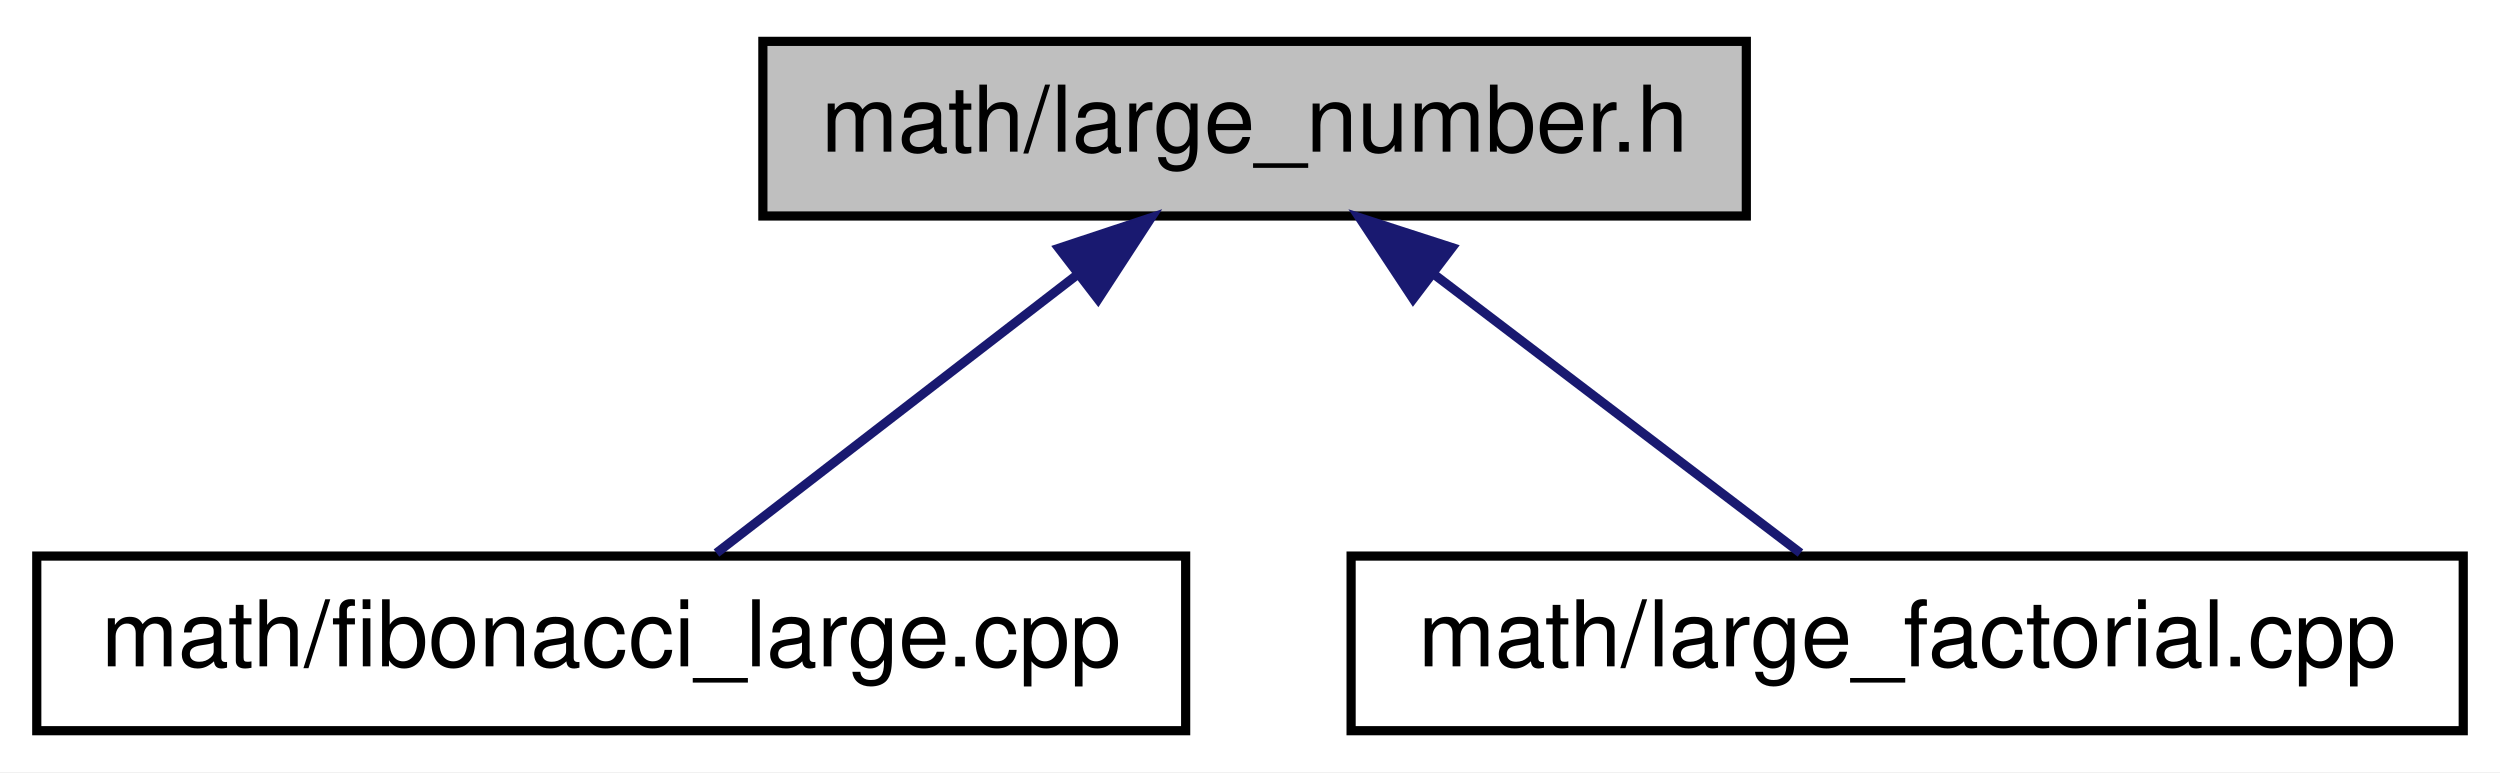
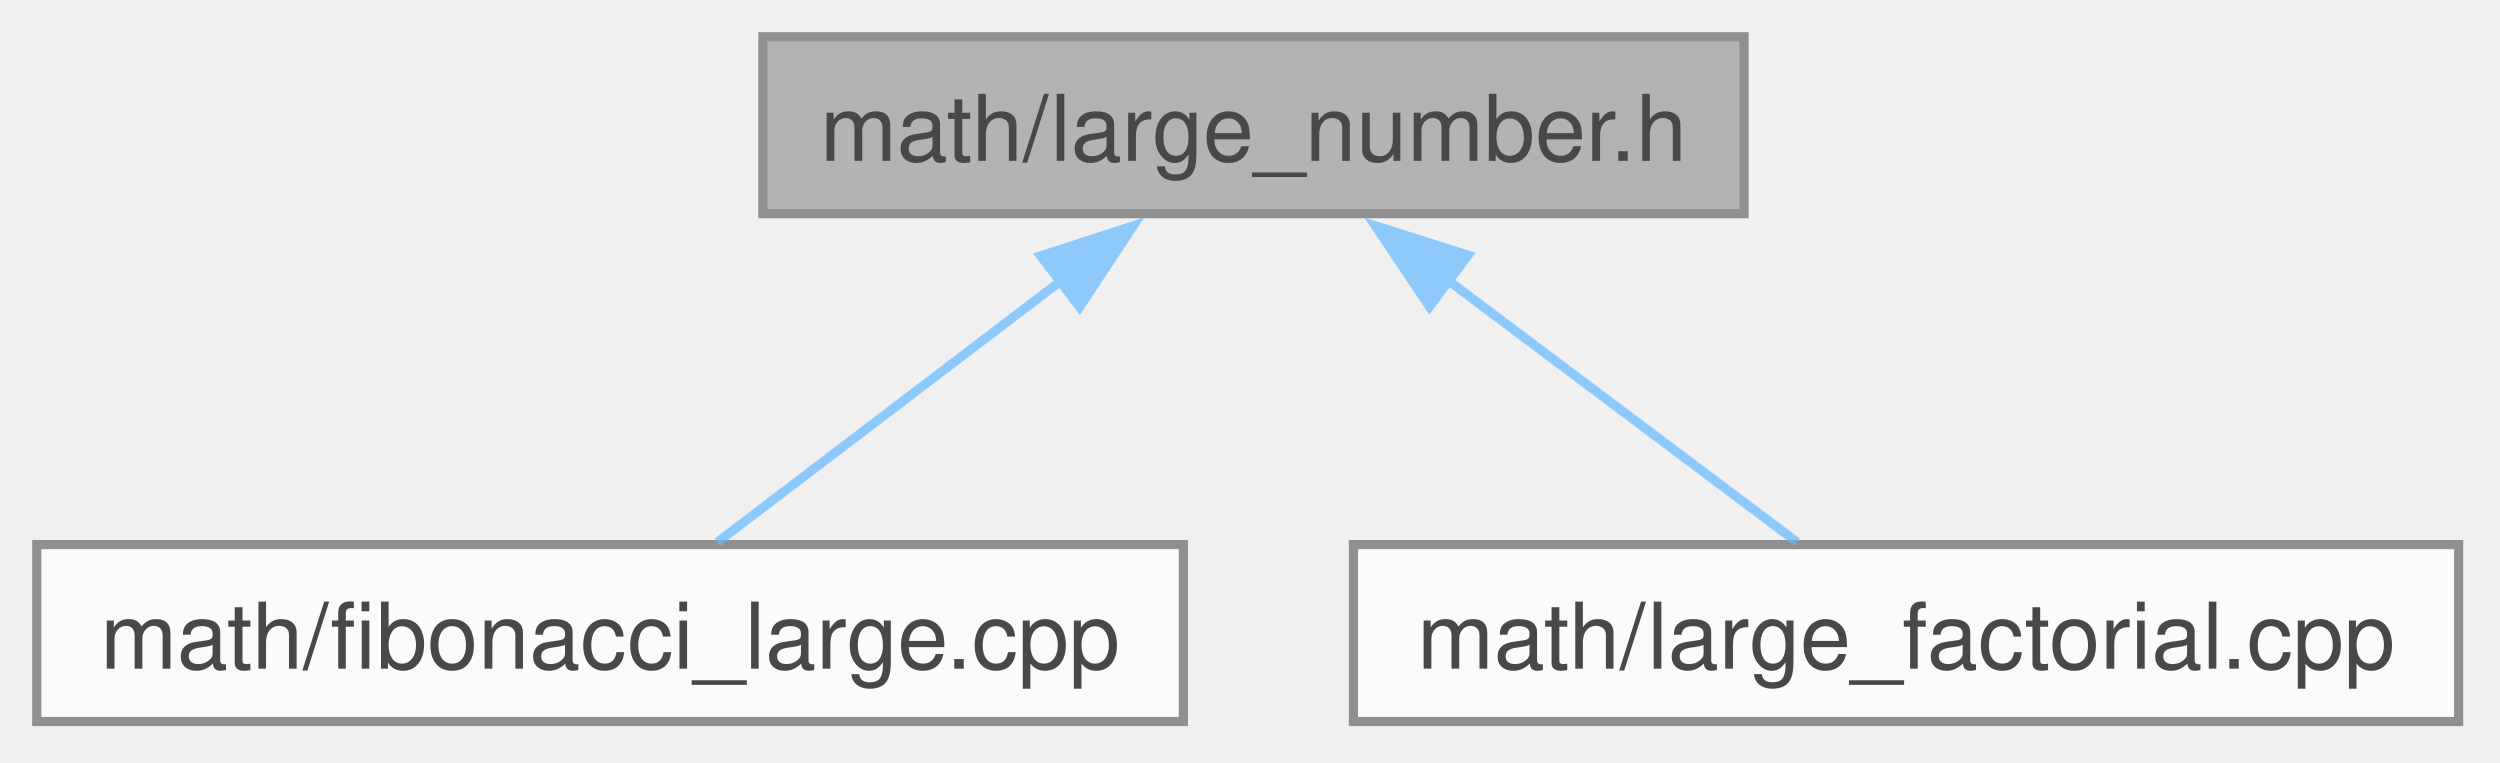
- <svg xmlns="http://www.w3.org/2000/svg" xmlns:xlink="http://www.w3.org/1999/xlink" width="272pt" height="84pt" viewBox="0.00 0.00 272.00 84.00">
-   <g id="graph0" class="graph" transform="scale(1 1) rotate(0) translate(4 80)">
-     <polygon fill="white" stroke="transparent" points="-4,4 -4,-80 268,-80 268,4 -4,4" />
-     <g id="node1" class="node">
-       <g id="a_node1">
-         <a xlink:title="Library to perform arithmatic operations on arbitrarily large numbers.">
-           <polygon fill="#bfbfbf" stroke="black" points="79,-56.5 79,-75.5 186,-75.5 186,-56.5 79,-56.5" />
-           <text text-anchor="middle" x="132.5" y="-63.5" font-family="Helvetica,sans-Serif" font-size="10.00">math/large_number.h</text>
-         </a>
+ <svg xmlns="http://www.w3.org/2000/svg" xmlns:xlink="http://www.w3.org/1999/xlink" width="272pt" height="83pt" viewBox="0.00 0.00 272.00 83.00">
+   <svg id="main" version="1.1" xml:space="preserve">
+     <style type="text/css">
+ .node, .edge {opacity: 0.7;}
+ .node.selected, .edge.selected {opacity: 1;}
+ .edge:hover path { stroke: red; }
+ .edge:hover polygon { stroke: red; fill: red; }
+ </style>
+     <svg id="graph" class="graph">
+       <g id="graph0" class="graph" transform="scale(1 1) rotate(0) translate(4 78.5)">
+         <g id="Node000001" class="node">
+           <g id="a_Node000001">
+             <a xlink:title="Library to perform arithmatic operations on arbitrarily large numbers.">
+               <polygon fill="#999999" stroke="#666666" points="185.75,-74.5 79,-74.5 79,-55.25 185.75,-55.25 185.75,-74.5" />
+               <text xml:space="preserve" text-anchor="middle" x="132.38" y="-61" font-family="Helvetica,sans-Serif" font-size="10.00">math/large_number.h</text>
+             </a>
+           </g>
+         </g>
+         <g id="Node000002" class="node">
+           <g id="a_Node000002">
+             <a xlink:href="../../de/de4/fibonacci__large_8cpp.html" target="_top" xlink:title="Computes N^th Fibonacci number given as input argument. Uses custom build arbitrary integers library ...">
+               <polygon fill="white" stroke="#666666" points="124.75,-19.25 0,-19.25 0,0 124.75,0 124.75,-19.25" />
+               <text xml:space="preserve" text-anchor="middle" x="62.38" y="-5.75" font-family="Helvetica,sans-Serif" font-size="10.00">math/fibonacci_large.cpp</text>
+             </a>
+           </g>
+         </g>
+         <g id="edge1_Node000001_Node000002" class="edge">
+           <g id="a_edge1_Node000001_Node000002">
+             <a xlink:title=" ">
+               <path fill="none" stroke="#63b8ff" d="M111.43,-47.94C99.2,-38.64 84.24,-27.26 74.07,-19.52" />
+               <polygon fill="#63b8ff" stroke="#63b8ff" points="109.22,-50.66 119.3,-53.93 113.46,-45.09 109.22,-50.66" />
+             </a>
+           </g>
+         </g>
+         <g id="Node000003" class="node">
+           <g id="a_Node000003">
+             <a xlink:href="../../d6/d9d/large__factorial_8cpp.html" target="_top" xlink:title="Compute factorial of any arbitratily large number/.">
+               <polygon fill="white" stroke="#666666" points="263.5,-19.25 143.25,-19.25 143.25,0 263.5,0 263.5,-19.25" />
+               <text xml:space="preserve" text-anchor="middle" x="203.38" y="-5.75" font-family="Helvetica,sans-Serif" font-size="10.00">math/large_factorial.cpp</text>
+             </a>
+           </g>
+         </g>
+         <g id="edge2_Node000001_Node000003" class="edge">
+           <g id="a_edge2_Node000001_Node000003">
+             <a xlink:title=" ">
+               <path fill="none" stroke="#63b8ff" d="M153.62,-47.94C166.02,-38.64 181.2,-27.26 191.51,-19.52" />
+               <polygon fill="#63b8ff" stroke="#63b8ff" points="151.53,-45.13 145.63,-53.93 155.73,-50.73 151.53,-45.13" />
+             </a>
+           </g>
+         </g>
      </g>
-     </g>
-     <g id="node2" class="node">
-       <g id="a_node2">
-         <a xlink:href="../../de/de4/fibonacci__large_8cpp.html" target="_top" xlink:title="Computes N^th Fibonacci number given as input argument. Uses custom build arbitrary integers library ...">
-           <polygon fill="white" stroke="black" points="0,-0.5 0,-19.5 125,-19.5 125,-0.5 0,-0.5" />
-           <text text-anchor="middle" x="62.5" y="-7.5" font-family="Helvetica,sans-Serif" font-size="10.00">math/fibonacci_large.cpp</text>
-         </a>
-       </g>
-     </g>
-     <g id="edge1" class="edge">
-       <path fill="none" stroke="midnightblue" d="M113.19,-50.1C100.59,-40.38 84.57,-28.03 73.95,-19.83" />
-       <polygon fill="midnightblue" stroke="midnightblue" points="111.2,-52.99 121.25,-56.32 115.47,-47.44 111.2,-52.99" />
-     </g>
-     <g id="node3" class="node">
-       <g id="a_node3">
-         <a xlink:href="../../d6/d9d/large__factorial_8cpp.html" target="_top" xlink:title="Compute factorial of any arbitratily large number/.">
-           <polygon fill="white" stroke="black" points="143,-0.5 143,-19.5 264,-19.5 264,-0.5 143,-0.5" />
-           <text text-anchor="middle" x="203.5" y="-7.5" font-family="Helvetica,sans-Serif" font-size="10.00">math/large_factorial.cpp</text>
-         </a>
-       </g>
-     </g>
-     <g id="edge2" class="edge">
-       <path fill="none" stroke="midnightblue" d="M152.09,-50.1C164.87,-40.38 181.11,-28.03 191.89,-19.83" />
-       <polygon fill="midnightblue" stroke="midnightblue" points="149.75,-47.48 143.91,-56.32 153.99,-53.06 149.75,-47.48" />
-     </g>
-   </g>
+     </svg>
+   </svg>
+   <style type="text/css">
+ 
+ [data-mouse-over-selected='false'] { opacity: 0.7; }
+ [data-mouse-over-selected='true']  { opacity: 1.0; }
+ 
+ </style>
</svg>
